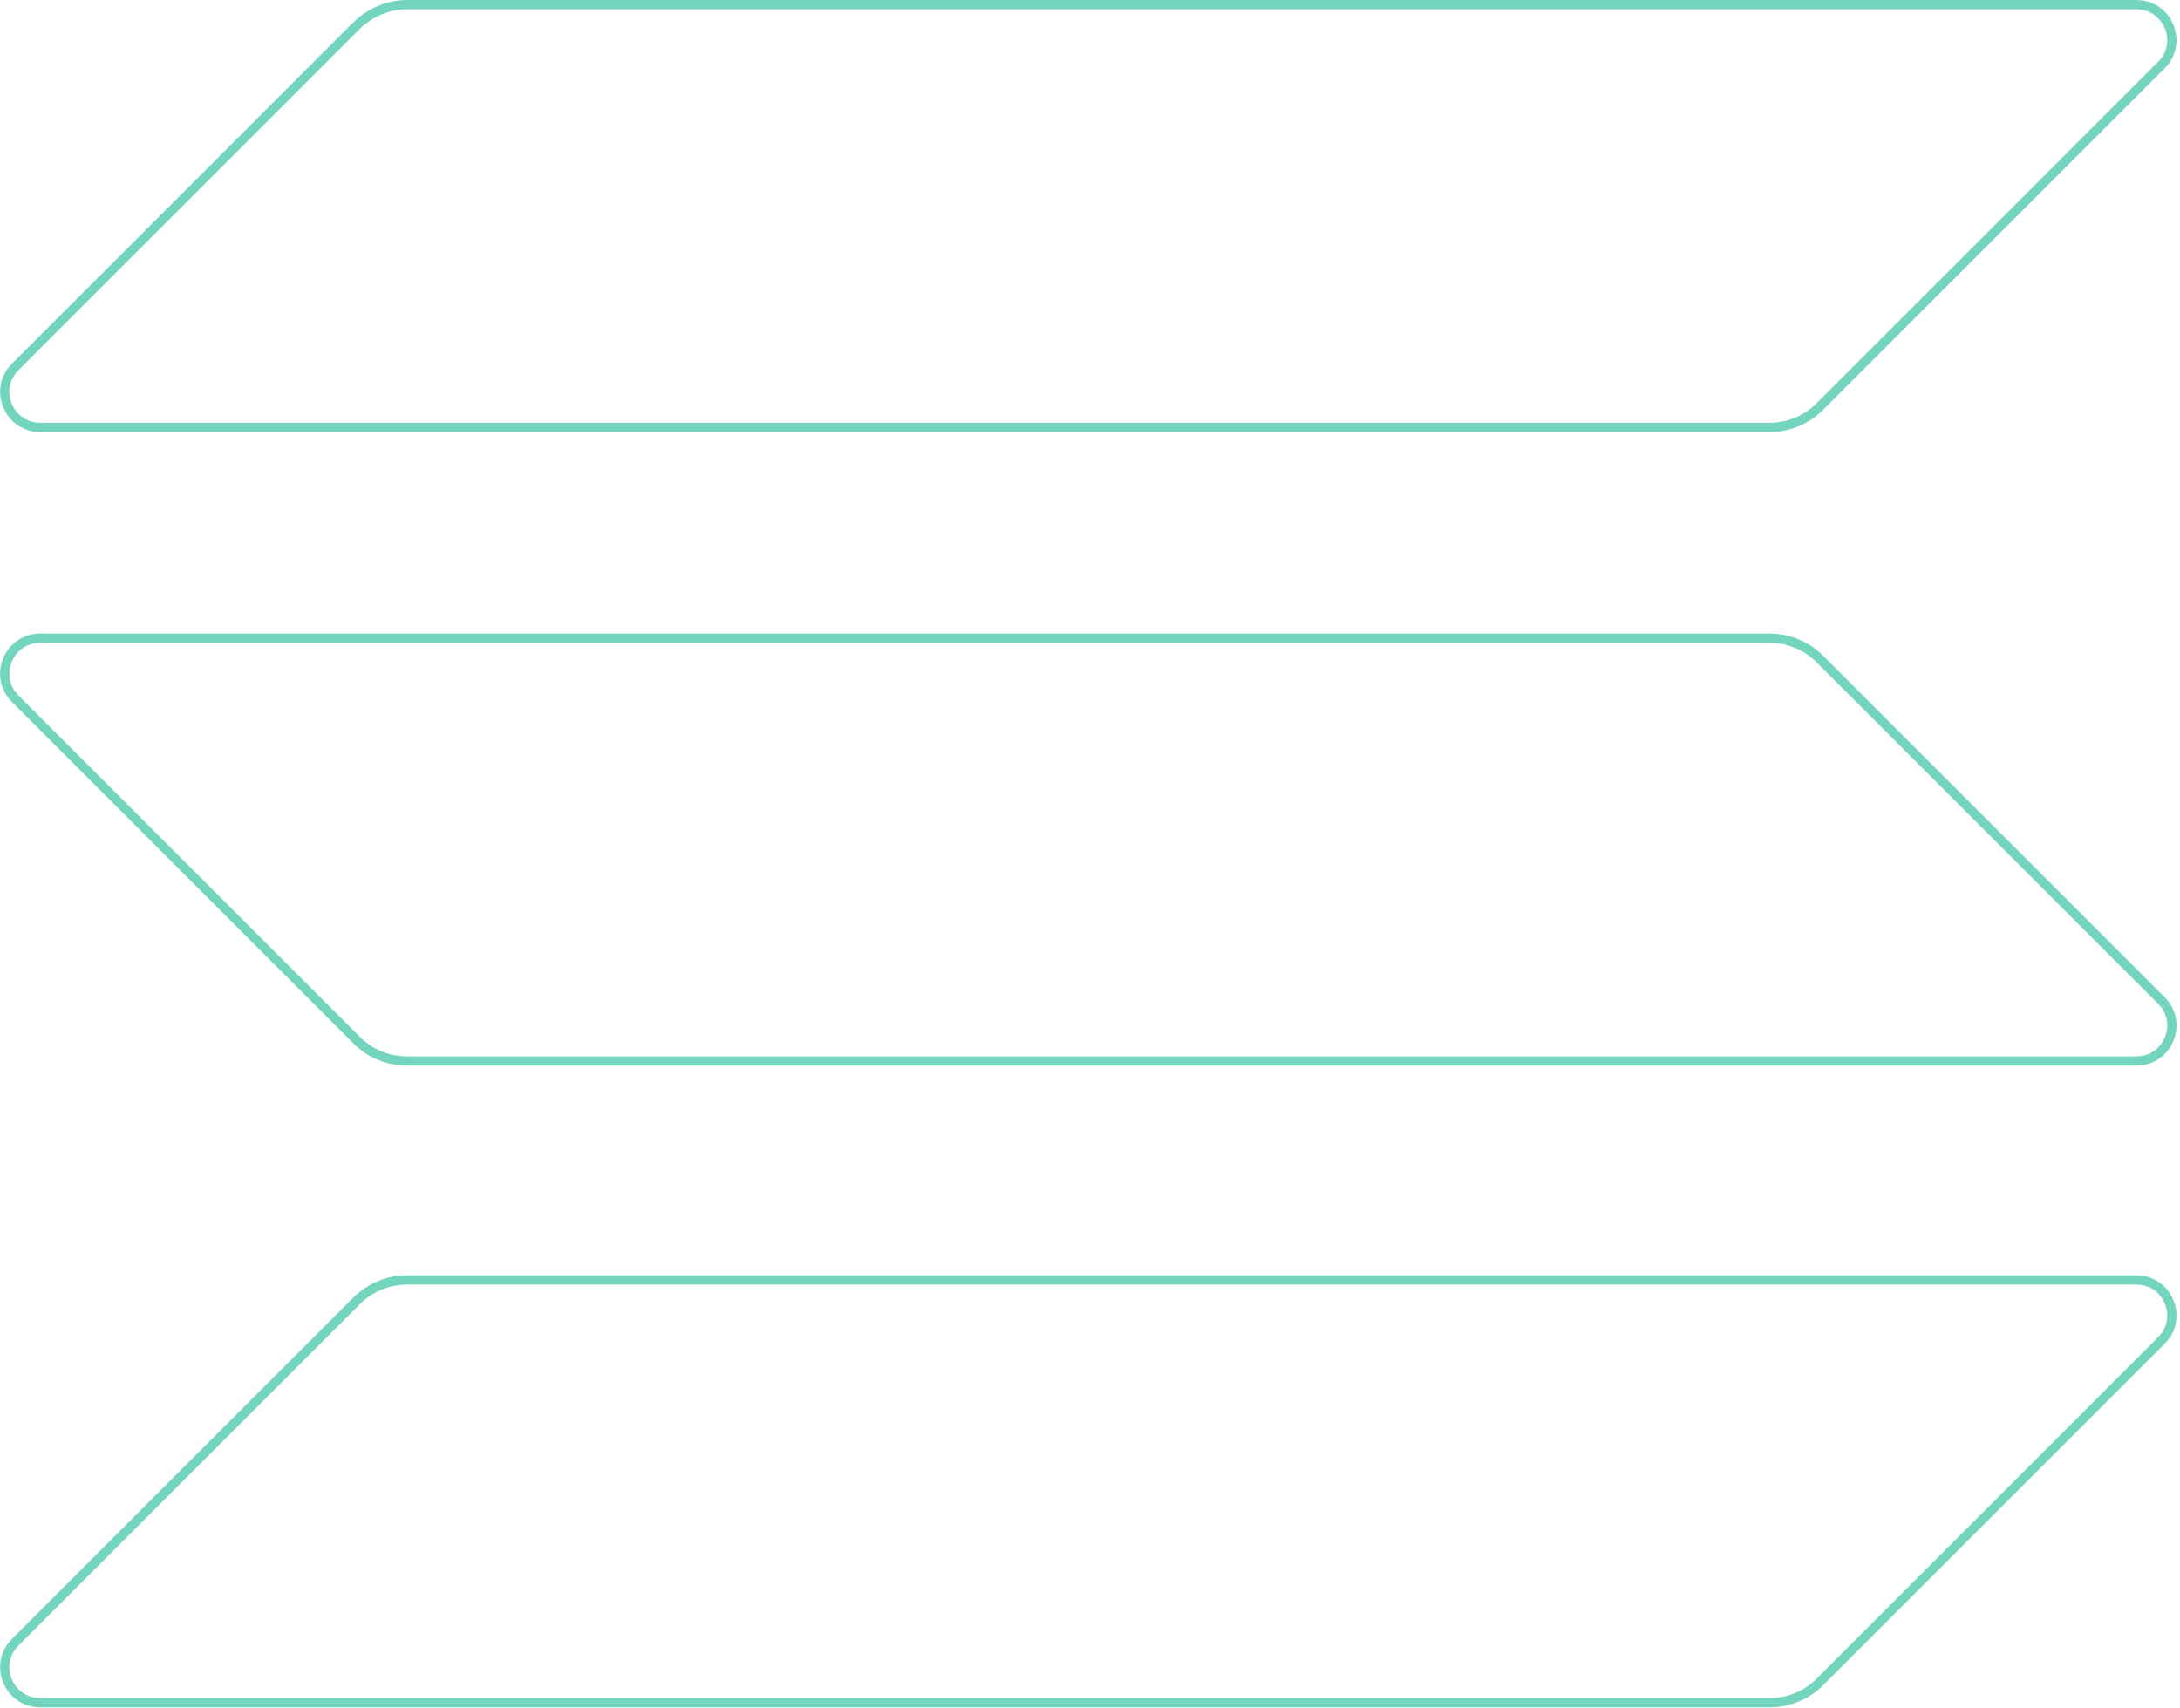
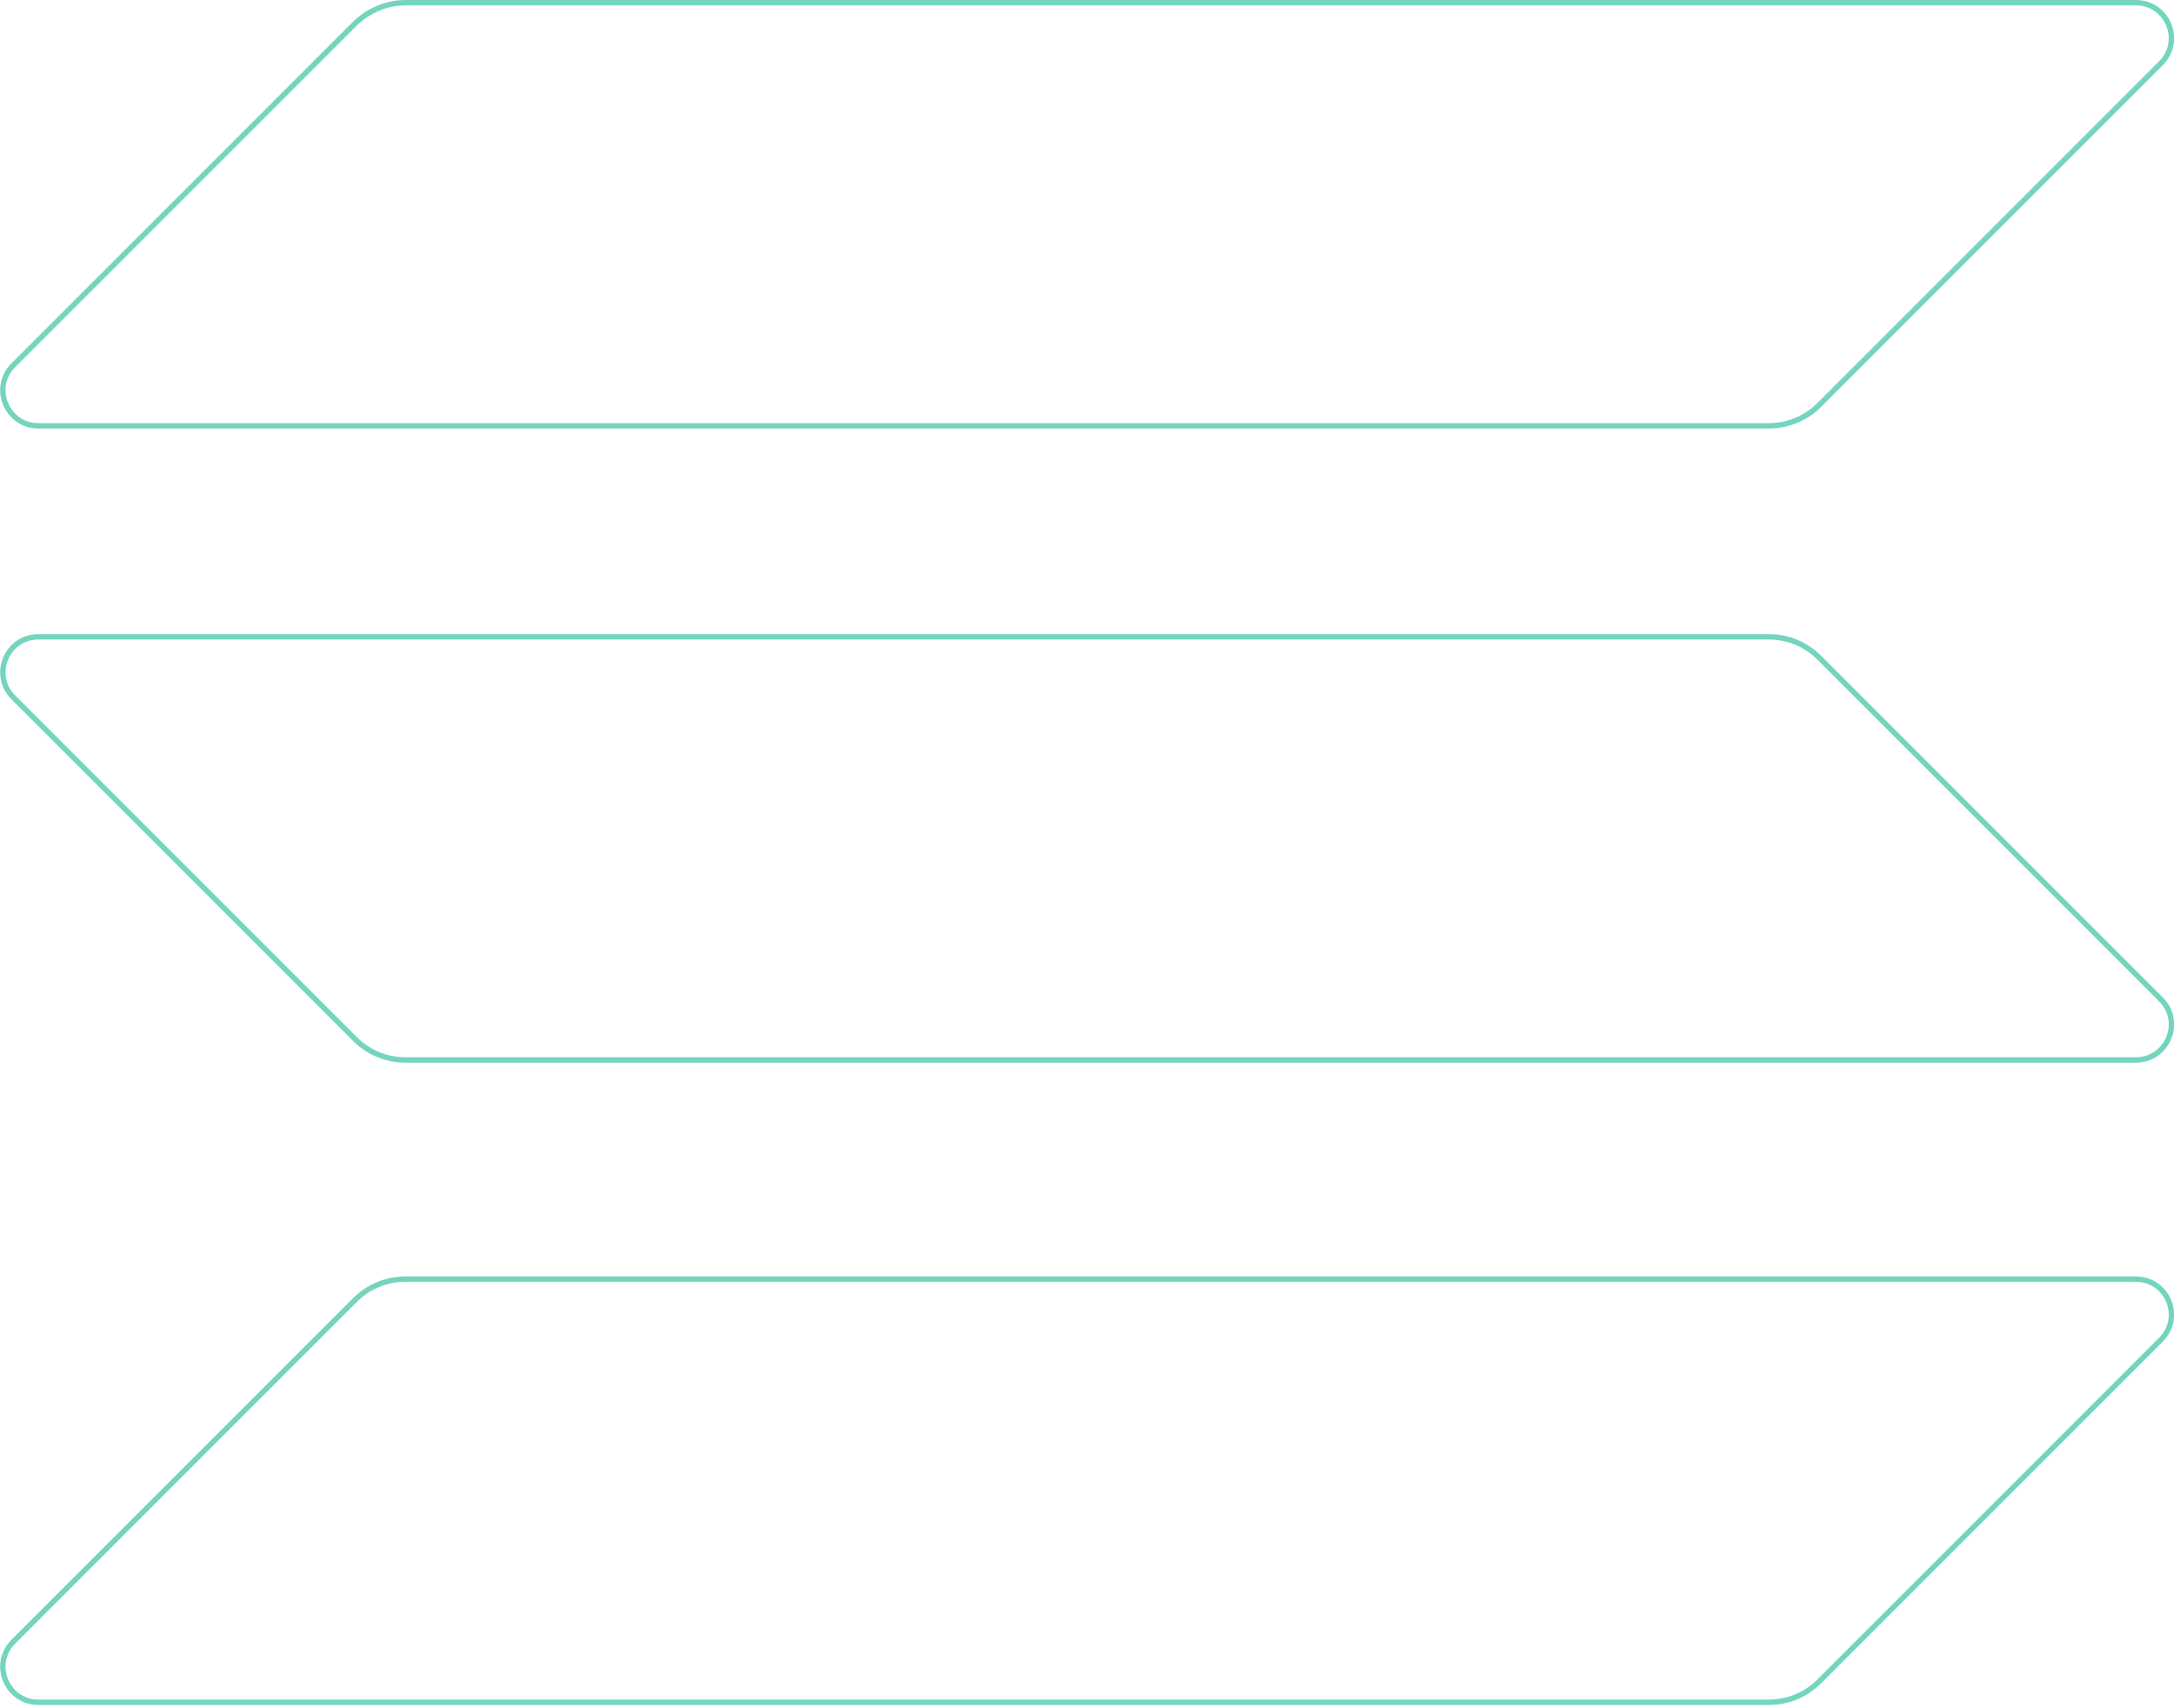
- <svg xmlns="http://www.w3.org/2000/svg" width="100%" height="100%" viewBox="0 0 471 369" version="1.1" xml:space="preserve" style="fill-rule:evenodd;clip-rule:evenodd;stroke-linejoin:round;stroke-miterlimit:2;">
-   <g transform="matrix(1,0,0,1,-9092.83,-3782.5)">
-     <g transform="matrix(0.844808,0,0,0.810351,15002.8,45.7579)">
-       <g id="solana" transform="matrix(1.39346,0,0,1.45271,-6994.4,4612.5)">
-         <path d="M64.6,237.9C67,235.5 70.3,234.1 73.8,234.1L391.2,234.1C397,234.1 399.9,241.1 395.8,245.2L333.1,307.9C330.7,310.3 327.4,311.7 323.9,311.7L6.5,311.7C0.7,311.7 -2.2,304.7 1.9,300.6L64.6,237.9Z" style="fill:none;fill-rule:nonzero;stroke:rgb(116,213,191);stroke-width:1.7px;" />
-         <path d="M64.6,3.8C67.1,1.4 70.4,0 73.8,0L391.2,0C397,0 399.9,7 395.8,11.1L333.1,73.8C330.7,76.2 327.4,77.6 323.9,77.6L6.5,77.6C0.7,77.6 -2.2,70.6 1.9,66.5L64.6,3.8Z" style="fill:none;fill-rule:nonzero;stroke:rgb(116,213,191);stroke-width:1.7px;" />
-         <path d="M333.1,120.1C330.7,117.7 327.4,116.3 323.9,116.3L6.5,116.3C0.7,116.3 -2.2,123.3 1.9,127.4L64.6,190.1C67,192.5 70.3,193.9 73.8,193.9L391.2,193.9C397,193.9 399.9,186.9 395.8,182.8L333.1,120.1Z" style="fill:none;fill-rule:nonzero;stroke:rgb(116,213,191);stroke-width:1.7px;" />
+ <svg xmlns="http://www.w3.org/2000/svg" width="100%" height="100%" viewBox="0 0 401 315" version="1.1" xml:space="preserve" style="fill-rule:evenodd;clip-rule:evenodd;stroke-linejoin:round;stroke-miterlimit:2;">
+   <g transform="matrix(1,0,0,1,-9050.33,-3341.03)">
+     <g transform="matrix(0.98834,0,0,0.94591,15557.7,-782.509)">
+       <g id="solana" transform="matrix(1.01755,0,0,1.06319,-6583.59,4359.86)">
+         <path d="M64.6,237.9C67,235.5 70.3,234.1 73.8,234.1L391.2,234.1C397,234.1 399.9,241.1 395.8,245.2L333.1,307.9C330.7,310.3 327.4,311.7 323.9,311.7L6.5,311.7C0.7,311.7 -2.2,304.7 1.9,300.6L64.6,237.9Z" style="fill:none;fill-rule:nonzero;stroke:rgb(116,213,191);stroke-width:0.99px;" />
+         <path d="M64.6,3.8C67.1,1.4 70.4,0 73.8,0L391.2,0C397,0 399.9,7 395.8,11.1L333.1,73.8C330.7,76.2 327.4,77.6 323.9,77.6L6.5,77.6C0.7,77.6 -2.2,70.6 1.9,66.5L64.6,3.8Z" style="fill:none;fill-rule:nonzero;stroke:rgb(116,213,191);stroke-width:0.99px;" />
+         <path d="M333.1,120.1C330.7,117.7 327.4,116.3 323.9,116.3L6.5,116.3C0.7,116.3 -2.2,123.3 1.9,127.4L64.6,190.1C67,192.5 70.3,193.9 73.8,193.9L391.2,193.9C397,193.9 399.9,186.9 395.8,182.8L333.1,120.1Z" style="fill:none;fill-rule:nonzero;stroke:rgb(116,213,191);stroke-width:0.99px;" />
      </g>
    </g>
  </g>
</svg>
